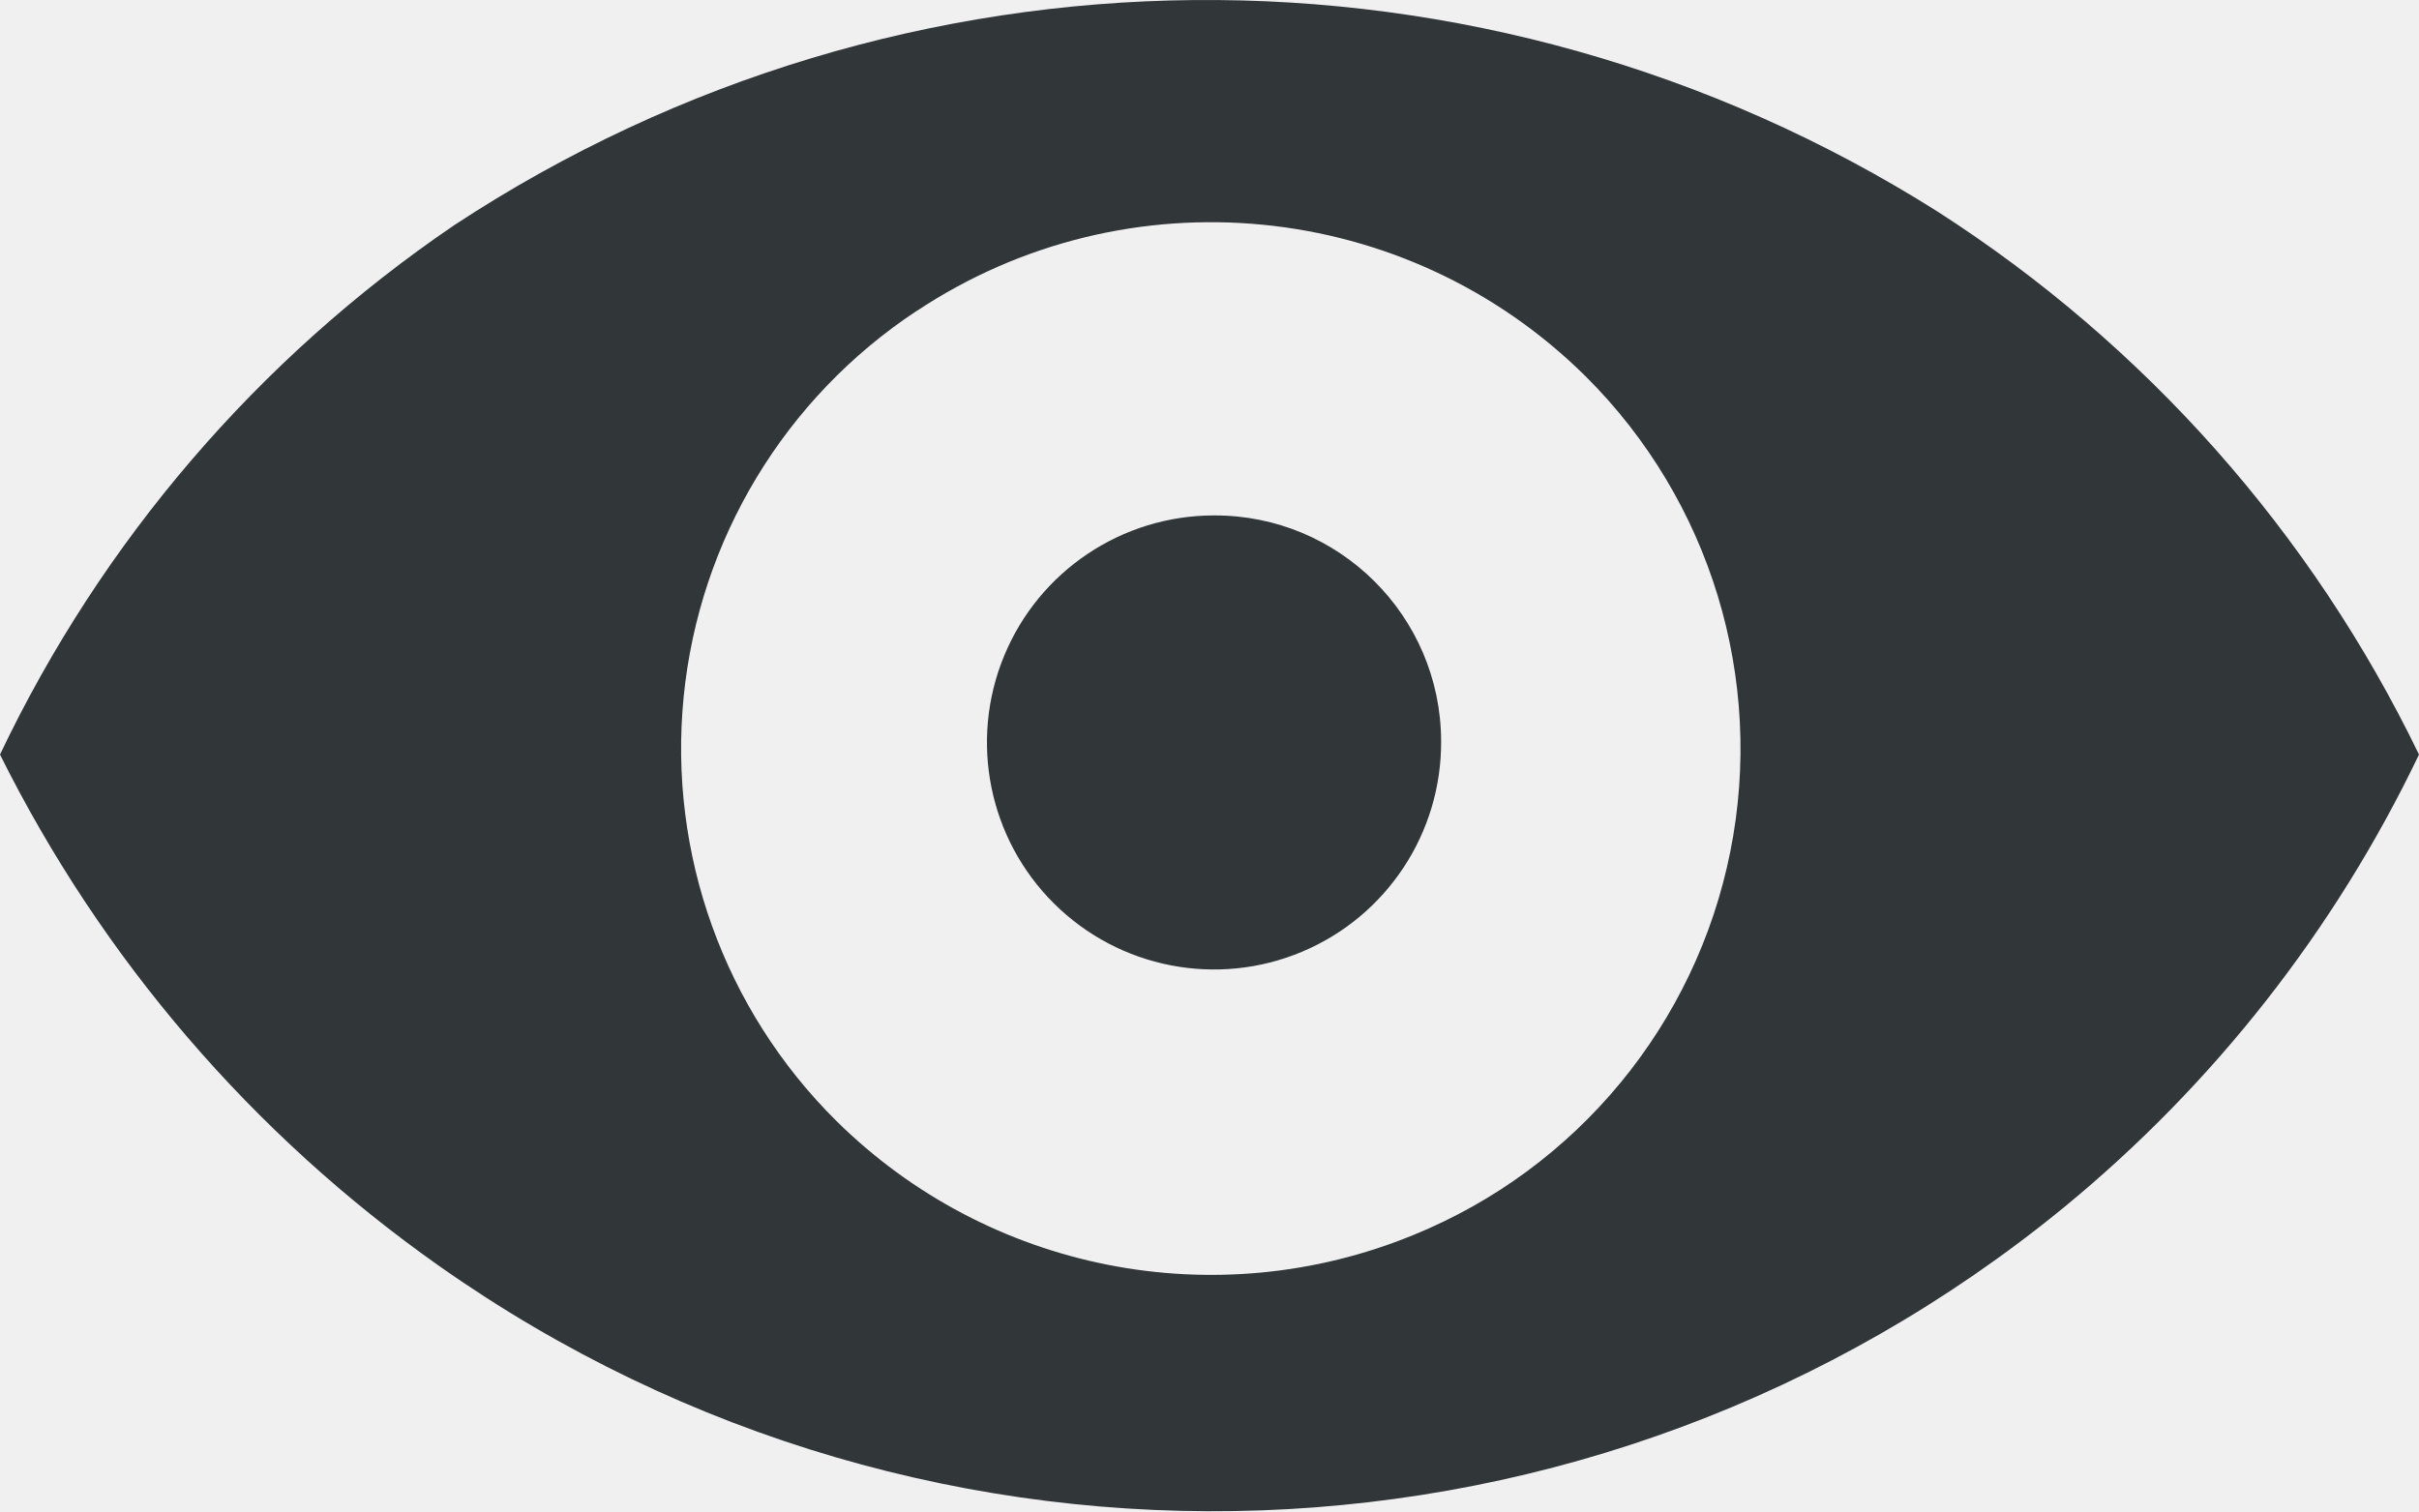
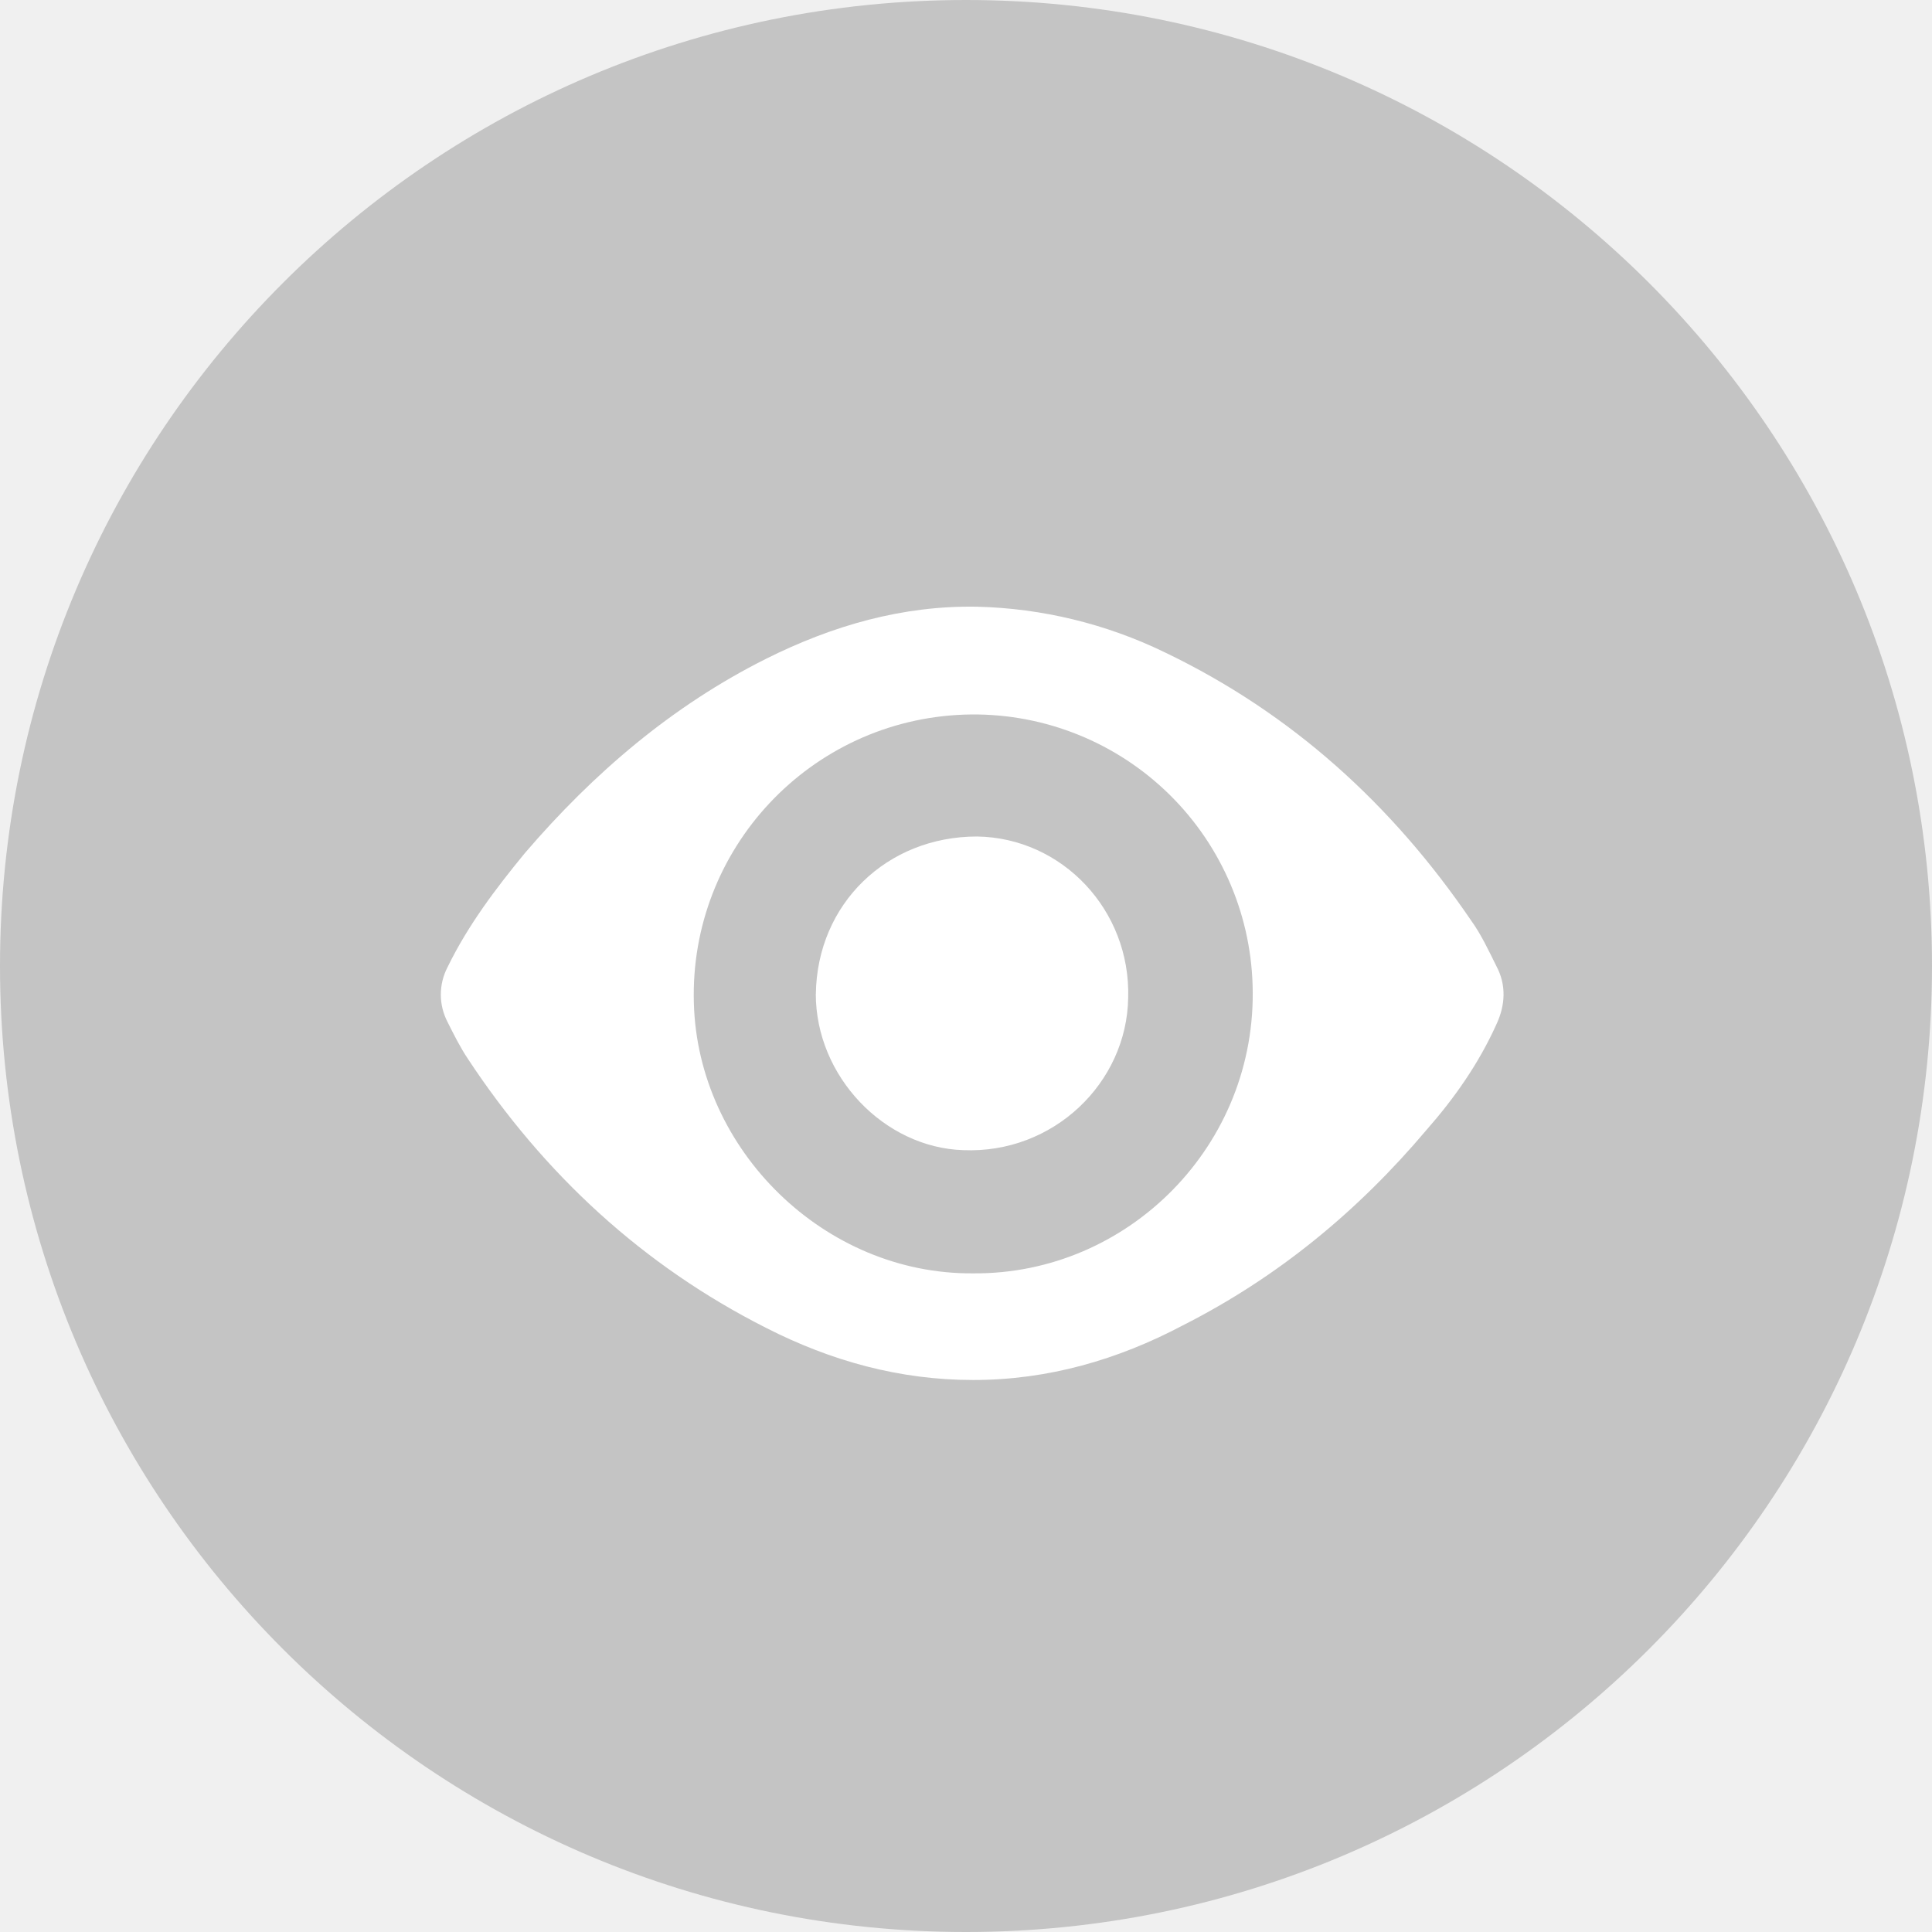
- <svg xmlns="http://www.w3.org/2000/svg" viewBox="0 0 16 9.998" fill="#313639">
-   <path d="M9.532,4.902A1.502,1.502,0,1,1,8.03,3.41,1.497,1.497,0,0,1,9.532,4.902Z" />
-   <path d="M3.004,1.49A8.82,8.82,0,0,0,0,4.992,9.1,9.1,0,0,0,2.904,8.375,8.884,8.884,0,0,0,13.65,7.989,8.783,8.783,0,0,0,16,4.992,8.843,8.843,0,0,0,12.816,1.4,9.053,9.053,0,0,0,3.004,1.49Zm3.06.567a3.52,3.52,0,0,1,4.424.433A3.474,3.474,0,0,1,9.35,8.17a3.525,3.525,0,0,1-3.819-.755,3.469,3.469,0,0,1,.532-5.358Z" />
+ <svg xmlns="http://www.w3.org/2000/svg" fill="none" viewBox="0 0 35 35">
+   <circle cx="17.5" cy="17.5" r="17.5" fill="#C4C4C4" />
+   <path fill="#fff" d="M17.63 25c-1.333 0-2.576-.345-3.749-.943-2.231-1.127-4.026-2.784-5.406-4.877-.138-.207-.253-.437-.368-.667a1.073 1.073 0 010-.99c.368-.758.874-1.426 1.403-2.07 1.243-1.449 2.669-2.668 4.371-3.52 1.196-.597 2.462-.966 3.819-.942a8.246 8.246 0 013.404.828c2.3 1.104 4.118 2.76 5.544 4.853.184.254.323.553.46.829.185.345.162.713 0 1.058-.322.713-.759 1.334-1.265 1.91-1.242 1.471-2.691 2.668-4.416 3.542-1.174.621-2.439.989-3.796.989zm0-1.932c2.807.023 5.154-2.324 5.062-5.222a5.052 5.052 0 00-5.222-4.9 5.08 5.08 0 00-4.9 5.222c.069 2.668 2.37 4.923 5.06 4.9z" />
+   <path fill="#fff" d="M14.78 18.007c.022-1.634 1.287-2.853 2.92-2.853 1.542.023 2.784 1.334 2.738 2.922-.023 1.541-1.357 2.83-2.99 2.76-1.427-.046-2.669-1.334-2.669-2.83z" />
</svg>
